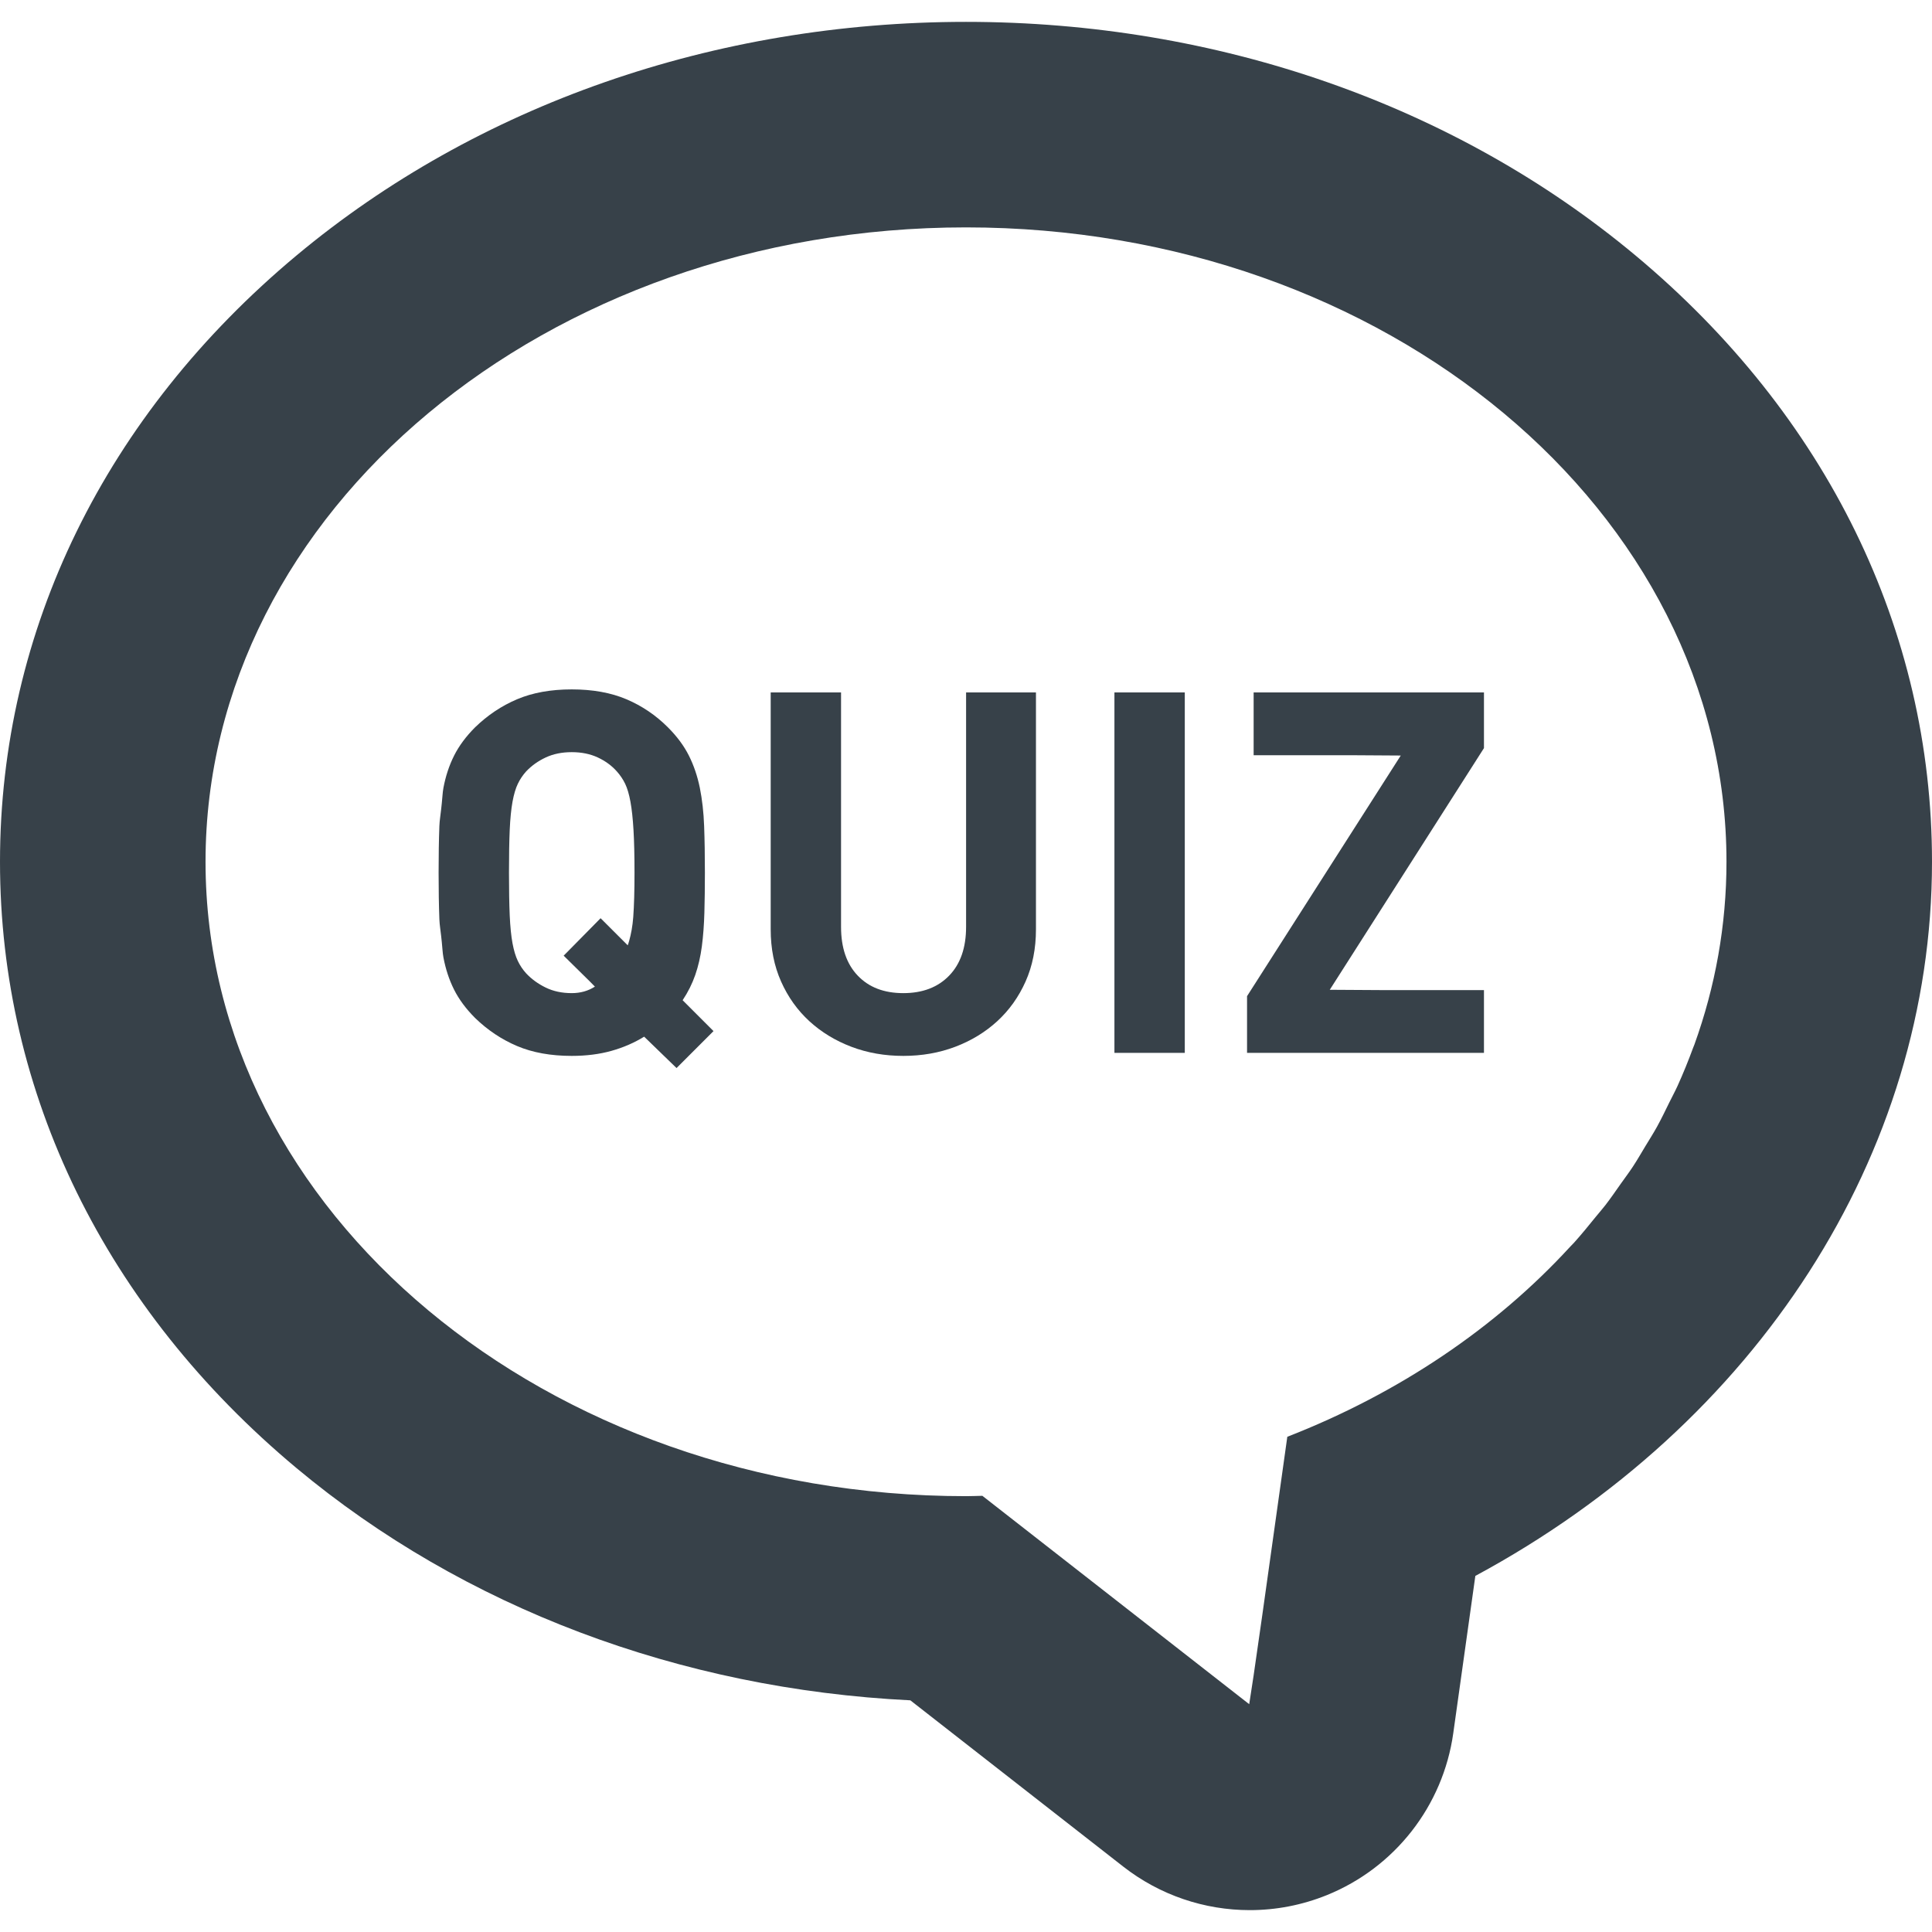
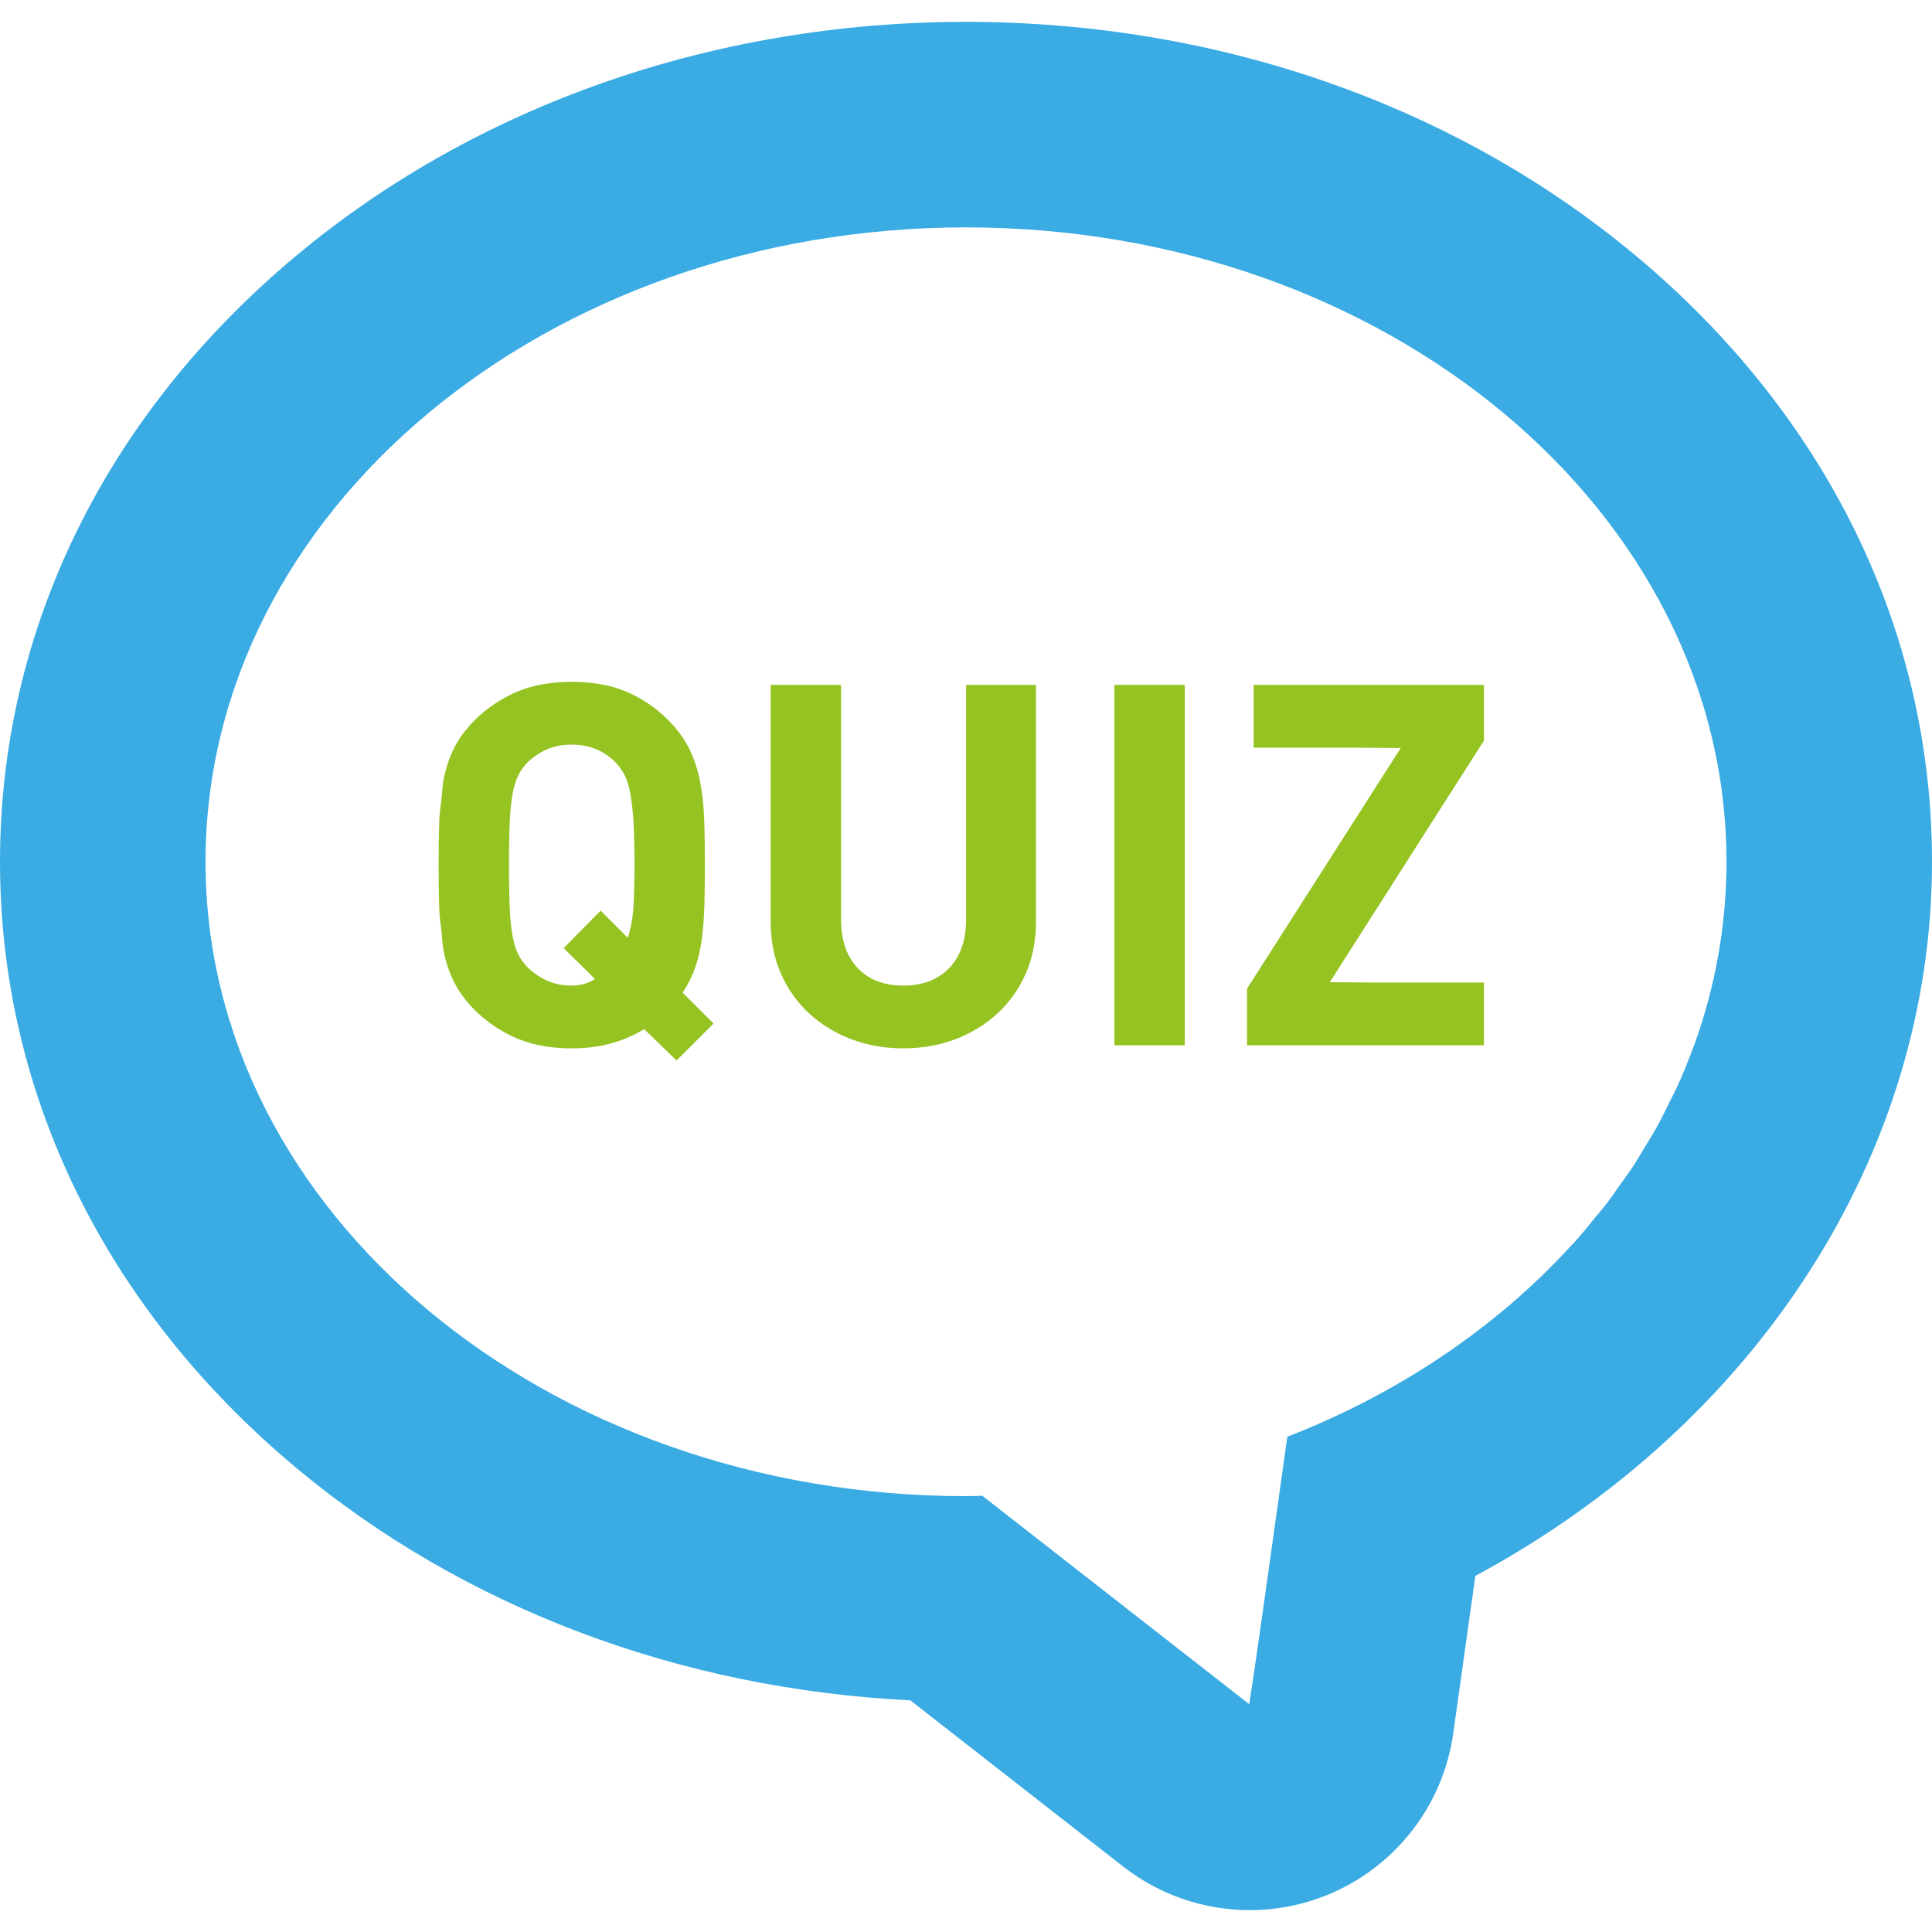
<svg xmlns="http://www.w3.org/2000/svg" version="1.1" id="_x31_0" x="0px" y="0px" viewBox="0 0 512 512" style="width: 256px; height: 256px; opacity: 1;" xml:space="preserve">
-   <style type="text/css">
+   <defs id="defs1447" />
+   <style type="text/css" id="style1430">
	.st0{fill:#374149;}
</style>
-   <g>
-     <path class="st0" d="M433.398,67.678C385.562,27.772,322.558,5.795,256,5.795c-66.554,0-129.554,21.977-177.394,61.883   C27.918,109.963,0,167.037,0,228.38c0,61.348,27.918,118.418,78.606,160.703c44.289,36.946,101.57,58.52,162.641,61.52   l56.422,44.062c9.734,7.602,21.57,11.539,33.531,11.539c6.886,0,13.817-1.305,20.41-3.969c18.039-7.293,30.82-23.66,33.523-42.93   l5.848-41.672C465.442,377.494,512,306.045,512,228.38C512,167.037,484.086,109.963,433.398,67.678z M331.054,451.627   l-70.718-55.222c-1.446,0.027-2.879,0.094-4.336,0.094c-111.301,0-201.531-75.27-201.531-168.118   c0-92.847,90.23-168.121,201.531-168.121c111.305,0,201.535,75.274,201.535,168.121c0,16.844-2.973,33.102-8.5,48.438   c-0.102,0.286-0.23,0.559-0.336,0.84c-1.258,3.426-2.633,6.813-4.141,10.141c-0.668,1.465-1.445,2.894-2.16,4.34   c-1.062,2.156-2.094,4.328-3.262,6.438c-0.973,1.766-2.066,3.476-3.114,5.206c-1.078,1.786-2.109,3.594-3.262,5.344   c-1.023,1.558-2.16,3.062-3.242,4.59c-1.347,1.902-2.656,3.829-4.09,5.68c-0.82,1.058-1.722,2.07-2.57,3.117   c-1.855,2.282-3.703,4.57-5.687,6.774c-0.359,0.398-0.758,0.778-1.122,1.172c-19.656,21.398-45.304,38.77-74.898,50.301   l-6.625,47.211l-2.305,16.046L331.054,451.627z" />
-     <path class="st0" d="M184.254,258.361c0.805-2.328,1.387-4.851,1.746-7.578c0.355-2.73,0.578-5.706,0.668-8.922   c0.09-3.222,0.137-6.754,0.137-10.602c0-4.562-0.066-8.676-0.203-12.344c-0.133-3.664-0.519-7.038-1.137-10.125   c-0.633-3.09-1.59-5.926-2.89-8.519c-1.297-2.59-3.149-5.098-5.566-7.516c-3.215-3.214-6.883-5.699-11-7.445   c-4.114-1.746-8.946-2.614-14.489-2.614c-5.542,0-10.374,0.867-14.488,2.614c-4.117,1.746-7.824,4.23-11.137,7.445   c-2.41,2.418-4.27,4.926-5.566,7.516c-1.301,2.594-2.234,5.43-2.816,8.519c-0.238,1.242-0.274,2.742-0.434,4.082   c-0.062,0.531-0.122,1.066-0.172,1.613c-0.145,1.492-0.41,2.828-0.469,4.43c-0.137,3.668-0.203,7.782-0.203,12.344   c0,4.562,0.066,8.676,0.203,12.344c0.058,1.609,0.324,2.942,0.469,4.434c0.05,0.546,0.11,1.082,0.172,1.609   c0.16,1.34,0.195,2.84,0.434,4.082c0.582,3.09,1.515,5.93,2.816,8.523c1.297,2.594,3.156,5.098,5.566,7.516   c3.313,3.214,7.02,5.695,11.137,7.442c4.114,1.746,8.946,2.613,14.488,2.613c3.848,0,7.356-0.445,10.528-1.336   c3.175-0.894,6.062-2.152,8.66-3.758l8.582,8.317l9.797-9.794l-8.183-8.183C182.332,262.924,183.45,260.685,184.254,258.361z    M167.82,242.998c-0.183,2.461-0.574,4.519-1.086,6.347c-0.137,0.383-0.218,0.817-0.379,1.176l-7.191-7.183l-9.66,9.797   l-0.02,0.015l0,0l-0.109,0.114l6.914,6.809l1.367,1.39c-1.777,1.145-3.828,1.726-6.137,1.726c-2.598,0-4.894-0.492-6.906-1.477   c-2.016-0.98-3.734-2.23-5.172-3.758c-0.891-0.98-1.629-2.078-2.207-3.285c-0.586-1.207-1.054-2.77-1.414-4.692   c-0.355-1.926-0.602-4.382-0.738-7.378c-0.13-2.996-0.196-6.778-0.196-11.34c0-4.562,0.066-8.336,0.196-11.336   c0.136-2.996,0.382-5.477,0.738-7.446c0.36-1.965,0.829-3.554,1.414-4.766c0.578-1.202,1.316-2.297,2.207-3.285   c1.438-1.519,3.156-2.746,5.172-3.687c2.011-0.942,4.308-1.41,6.906-1.41c2.59,0,4.895,0.469,6.91,1.41   c2.012,0.941,3.691,2.168,5.031,3.687c0.89,0.988,1.629,2.082,2.215,3.285c0.578,1.211,1.046,2.801,1.402,4.766   c0.359,1.969,0.629,4.45,0.805,7.446c0.179,3,0.269,6.774,0.269,11.336C168.152,236.088,168.039,240.002,167.82,242.998z" />
-     <path class="st0" d="M256.187,183.502L256.187,183.502h-0.164v62.117c0,5.543-1.5,9.856-4.492,12.938   c-2.996,3.094-7.047,4.633-12.145,4.633c-5.098,0-9.121-1.539-12.07-4.633c-2.954-3.082-4.43-7.394-4.43-12.938v-62.117h-18.43   h-0.058l0,0h-0.156v62.781c0,5.102,0.914,9.707,2.75,13.825c1.828,4.113,4.336,7.621,7.508,10.527   c3.176,2.906,6.89,5.164,11.137,6.777c4.246,1.61,8.832,2.41,13.75,2.41c4.918,0,9.504-0.801,13.75-2.41   c4.254-1.613,7.961-3.87,11.137-6.777c3.172-2.906,5.679-6.414,7.515-10.527c1.836-4.118,2.75-8.723,2.75-13.825v-62.781h-18.297   H256.187z" />
-     <polygon class="st0" points="295.496,183.502 295.496,183.502 295.336,183.502 295.336,279.021 313.981,279.021 313.981,183.502    295.55,183.502  " />
-     <polygon class="st0" points="393.266,262.388 366.386,262.388 352.402,262.303 393.266,198.256 393.266,183.502 332.57,183.502    332.386,183.502 332.386,183.502 332.226,183.502 332.226,199.928 332.226,199.978 332.226,199.978 332.226,200.139    357.801,200.139 371.215,200.224 330.481,263.994 330.481,279.021 393.266,279.021  " />
+   <g id="g1442">
+     <path class="st0" d="M433.398,67.678C385.562,27.772,322.558,5.795,256,5.795c-66.554,0-129.554,21.977-177.394,61.883   C27.918,109.963,0,167.037,0,228.38c0,61.348,27.918,118.418,78.606,160.703c44.289,36.946,101.57,58.52,162.641,61.52   l56.422,44.062c9.734,7.602,21.57,11.539,33.531,11.539c6.886,0,13.817-1.305,20.41-3.969c18.039-7.293,30.82-23.66,33.523-42.93   l5.848-41.672C465.442,377.494,512,306.045,512,228.38C512,167.037,484.086,109.963,433.398,67.678z M331.054,451.627   l-70.718-55.222c-1.446,0.027-2.879,0.094-4.336,0.094c-111.301,0-201.531-75.27-201.531-168.118   c0-92.847,90.23-168.121,201.531-168.121c111.305,0,201.535,75.274,201.535,168.121c0,16.844-2.973,33.102-8.5,48.438   c-0.102,0.286-0.23,0.559-0.336,0.84c-1.258,3.426-2.633,6.813-4.141,10.141c-0.668,1.465-1.445,2.894-2.16,4.34   c-1.062,2.156-2.094,4.328-3.262,6.438c-0.973,1.766-2.066,3.476-3.114,5.206c-1.078,1.786-2.109,3.594-3.262,5.344   c-1.023,1.558-2.16,3.062-3.242,4.59c-1.347,1.902-2.656,3.829-4.09,5.68c-0.82,1.058-1.722,2.07-2.57,3.117   c-1.855,2.282-3.703,4.57-5.687,6.774c-0.359,0.398-0.758,0.778-1.122,1.172c-19.656,21.398-45.304,38.77-74.898,50.301   l-6.625,47.211l-2.305,16.046L331.054,451.627z" id="path1432" style="fill:#3aabe3;fill-opacity:1" />
+     <path class="st0" d="m 184.254,256.361 c 0.805,-2.328 1.387,-4.851 1.746,-7.578 0.355,-2.73 0.578,-5.706 0.668,-8.922 0.09,-3.222 0.137,-6.754 0.137,-10.602 0,-4.562 -0.066,-8.676 -0.203,-12.344 -0.133,-3.664 -0.519,-7.038 -1.137,-10.125 -0.633,-3.09 -1.59,-5.926 -2.89,-8.519 -1.297,-2.59 -3.149,-5.098 -5.566,-7.516 -3.215,-3.214 -6.883,-5.699 -11,-7.445 -4.114,-1.746 -8.946,-2.614 -14.489,-2.614 -5.542,0 -10.374,0.867 -14.488,2.614 -4.117,1.746 -7.824,4.23 -11.137,7.445 -2.41,2.418 -4.27,4.926 -5.566,7.516 -1.301,2.594 -2.234,5.43 -2.816,8.519 -0.238,1.242 -0.274,2.742 -0.434,4.082 -0.062,0.531 -0.122,1.066 -0.172,1.613 -0.145,1.492 -0.41,2.828 -0.469,4.43 -0.137,3.668 -0.203,7.782 -0.203,12.344 0,4.562 0.066,8.676 0.203,12.344 0.058,1.609 0.324,2.942 0.469,4.434 0.05,0.546 0.11,1.082 0.172,1.609 0.16,1.34 0.195,2.84 0.434,4.082 0.582,3.09 1.515,5.93 2.816,8.523 1.297,2.594 3.156,5.098 5.566,7.516 3.313,3.214 7.02,5.695 11.137,7.442 4.114,1.746 8.946,2.613 14.488,2.613 3.848,0 7.356,-0.445 10.528,-1.336 3.175,-0.894 6.062,-2.152 8.66,-3.758 l 8.582,8.317 9.797,-9.794 -8.183,-8.183 c 1.428,-2.144 2.546,-4.383 3.35,-6.707 z M 167.82,240.998 c -0.183,2.461 -0.574,4.519 -1.086,6.347 -0.137,0.383 -0.218,0.817 -0.379,1.176 l -7.191,-7.183 -9.66,9.797 -0.02,0.015 v 0 l -0.109,0.114 6.914,6.809 1.367,1.39 c -1.777,1.145 -3.828,1.726 -6.137,1.726 -2.598,0 -4.894,-0.492 -6.906,-1.477 -2.016,-0.98 -3.734,-2.23 -5.172,-3.758 -0.891,-0.98 -1.629,-2.078 -2.207,-3.285 -0.586,-1.207 -1.054,-2.77 -1.414,-4.692 -0.355,-1.926 -0.602,-4.382 -0.738,-7.378 -0.13,-2.996 -0.196,-6.778 -0.196,-11.34 0,-4.562 0.066,-8.336 0.196,-11.336 0.136,-2.996 0.382,-5.477 0.738,-7.446 0.36,-1.965 0.829,-3.554 1.414,-4.766 0.578,-1.202 1.316,-2.297 2.207,-3.285 1.438,-1.519 3.156,-2.746 5.172,-3.687 2.011,-0.942 4.308,-1.41 6.906,-1.41 2.59,0 4.895,0.469 6.91,1.41 2.012,0.941 3.691,2.168 5.031,3.687 0.89,0.988 1.629,2.082 2.215,3.285 0.578,1.211 1.046,2.801 1.402,4.766 0.359,1.969 0.629,4.45 0.805,7.446 0.179,3 0.269,6.774 0.269,11.336 10e-4,4.829 -0.112,8.743 -0.331,11.739 z" id="path1434" style="fill:#95c321;fill-opacity:1;fill-rule:evenodd" />
+     <path class="st0" d="m 256.187,181.502 v 0 h -0.164 v 62.117 c 0,5.543 -1.5,9.856 -4.492,12.938 -2.996,3.094 -7.047,4.633 -12.145,4.633 -5.098,0 -9.121,-1.539 -12.07,-4.633 -2.954,-3.082 -4.43,-7.394 -4.43,-12.938 v -62.117 h -18.43 -0.058 v 0 h -0.156 v 62.781 c 0,5.102 0.914,9.707 2.75,13.825 1.828,4.113 4.336,7.621 7.508,10.527 3.176,2.906 6.89,5.164 11.137,6.777 4.246,1.61 8.832,2.41 13.75,2.41 4.918,0 9.504,-0.801 13.75,-2.41 4.254,-1.613 7.961,-3.87 11.137,-6.777 3.172,-2.906 5.679,-6.414 7.515,-10.527 1.836,-4.118 2.75,-8.723 2.75,-13.825 v -62.781 h -18.297 z" id="path1436" style="fill:#95c321;fill-opacity:1" />
+     <polygon class="st0" points="295.496,183.502 295.336,183.502 295.336,279.021 313.981,279.021 313.981,183.502 295.55,183.502 " id="polygon1438" transform="translate(0,-2)" style="fill:#95c321;fill-opacity:1" />
+     <polygon class="st0" points="332.226,183.502 332.226,199.928 332.226,199.978 332.226,200.139 357.801,200.139 371.215,200.224 330.481,263.994 330.481,279.021 393.266,279.021 393.266,262.388 366.386,262.388 352.402,262.303 393.266,198.256 393.266,183.502 332.57,183.502 332.386,183.502 " id="polygon1440" transform="translate(0,-2)" style="fill:#95c321;fill-opacity:1" />
  </g>
</svg>
